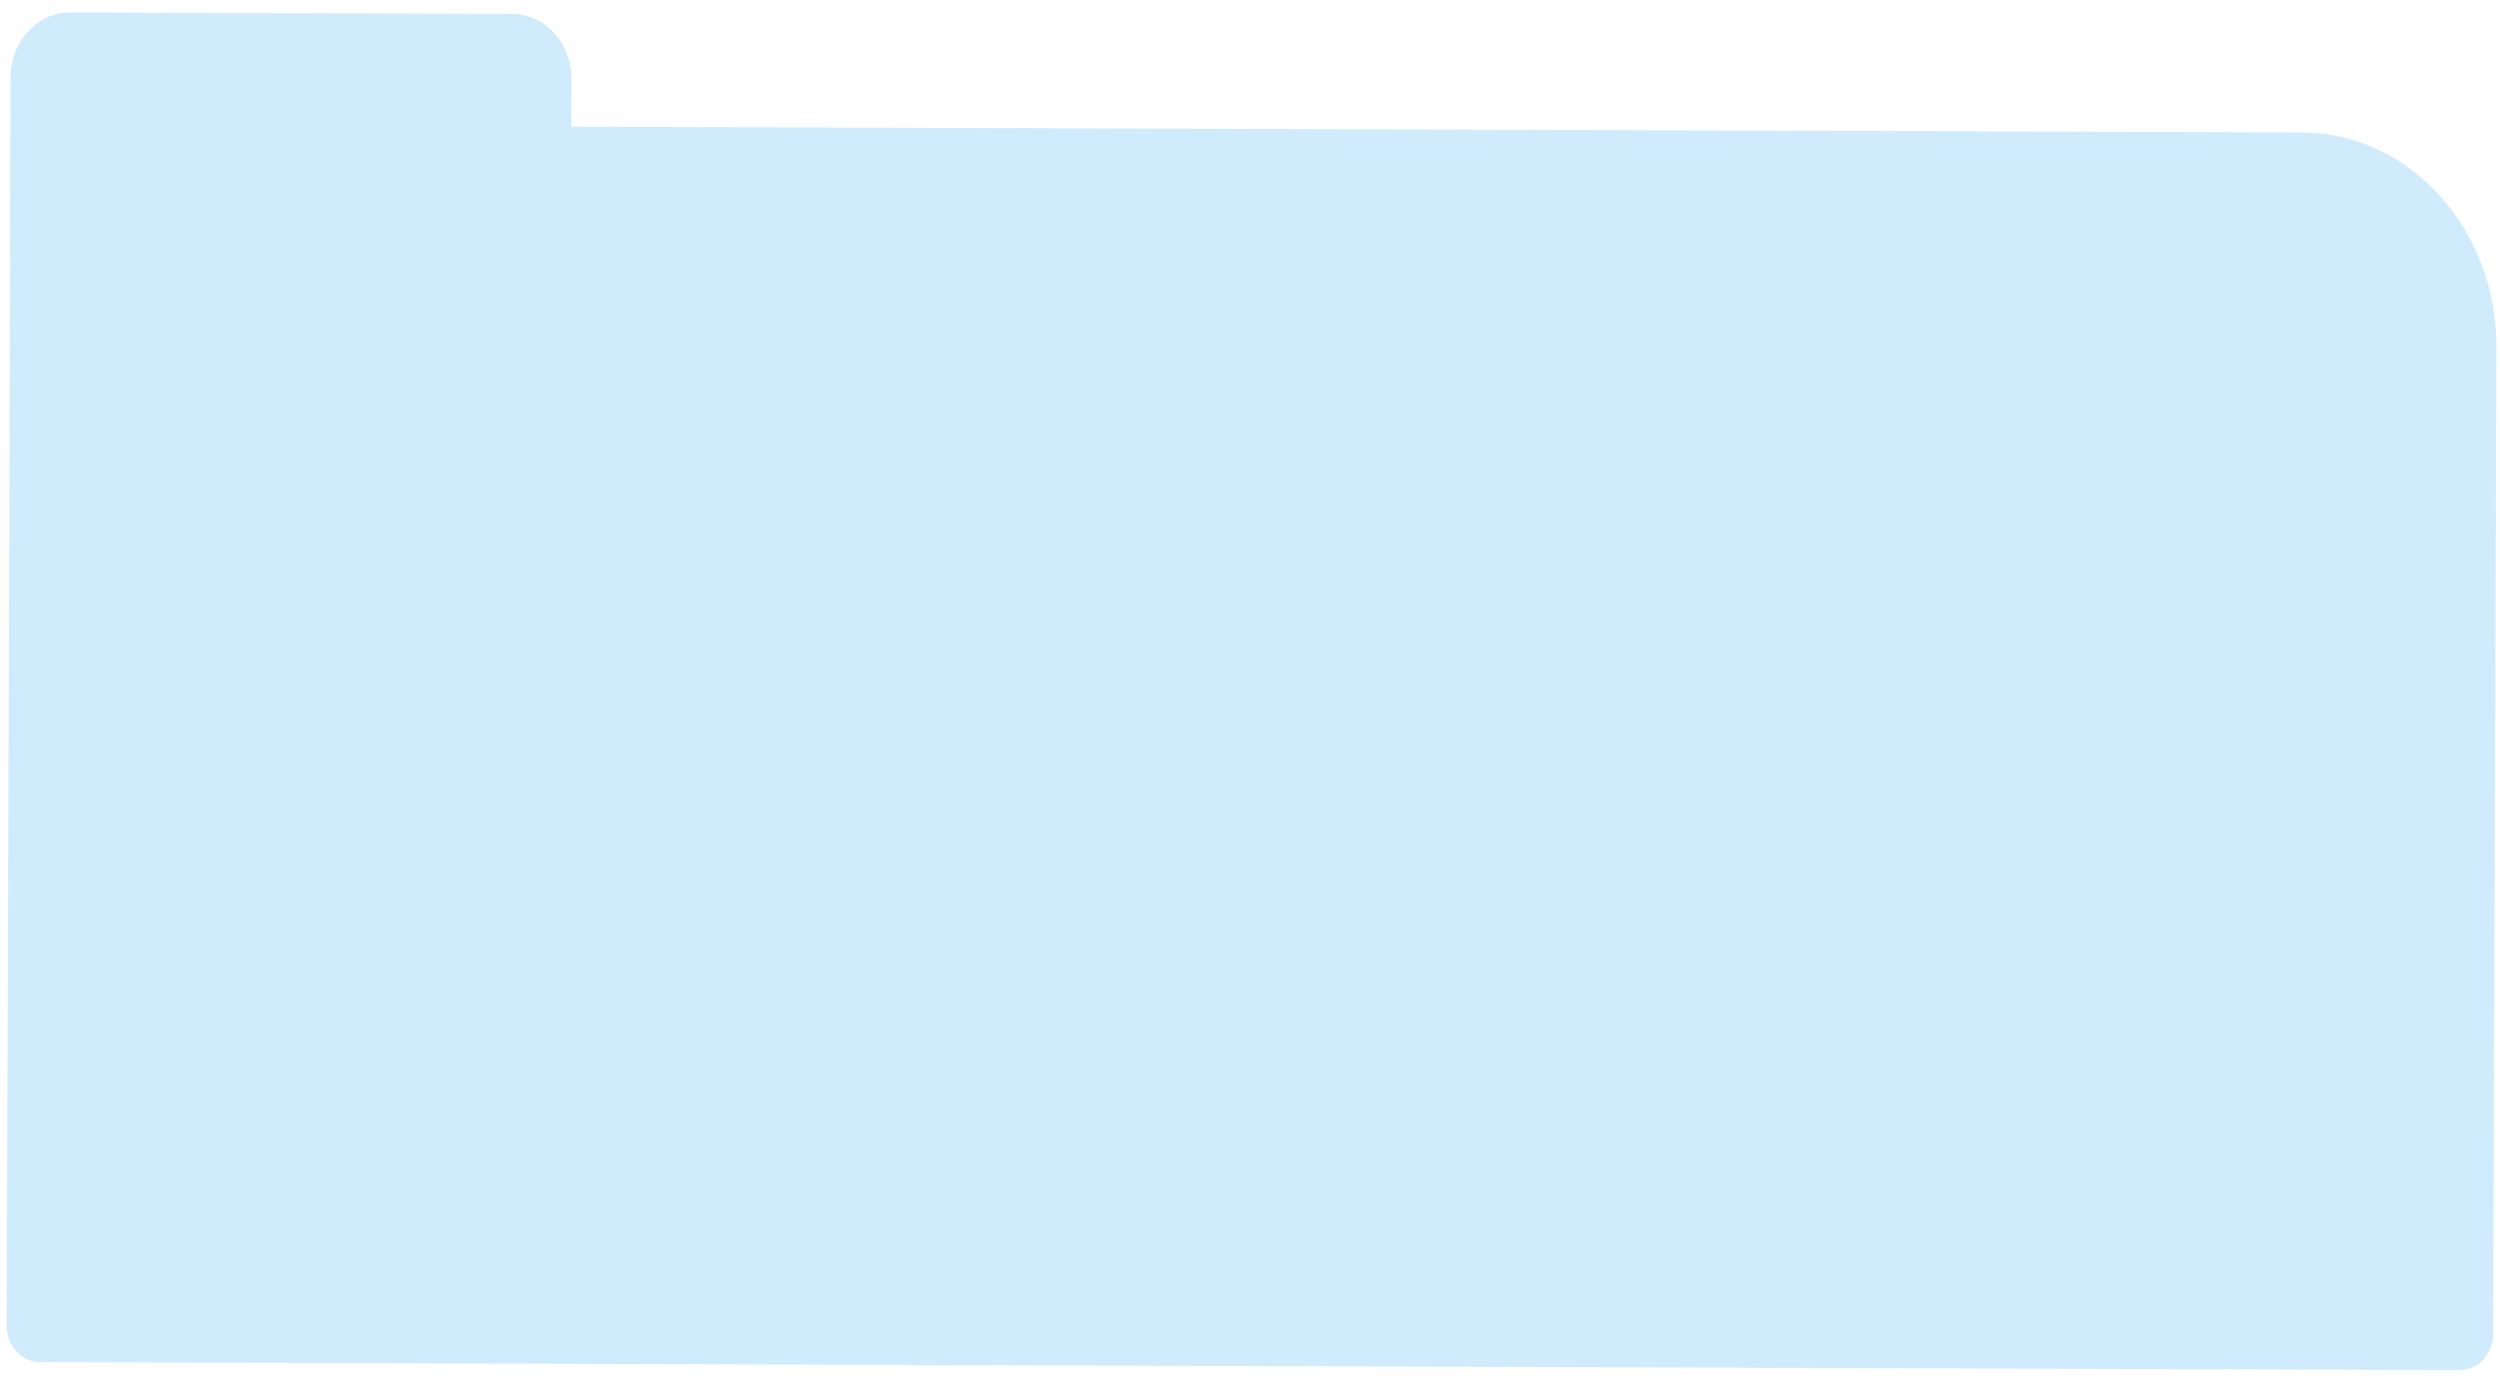
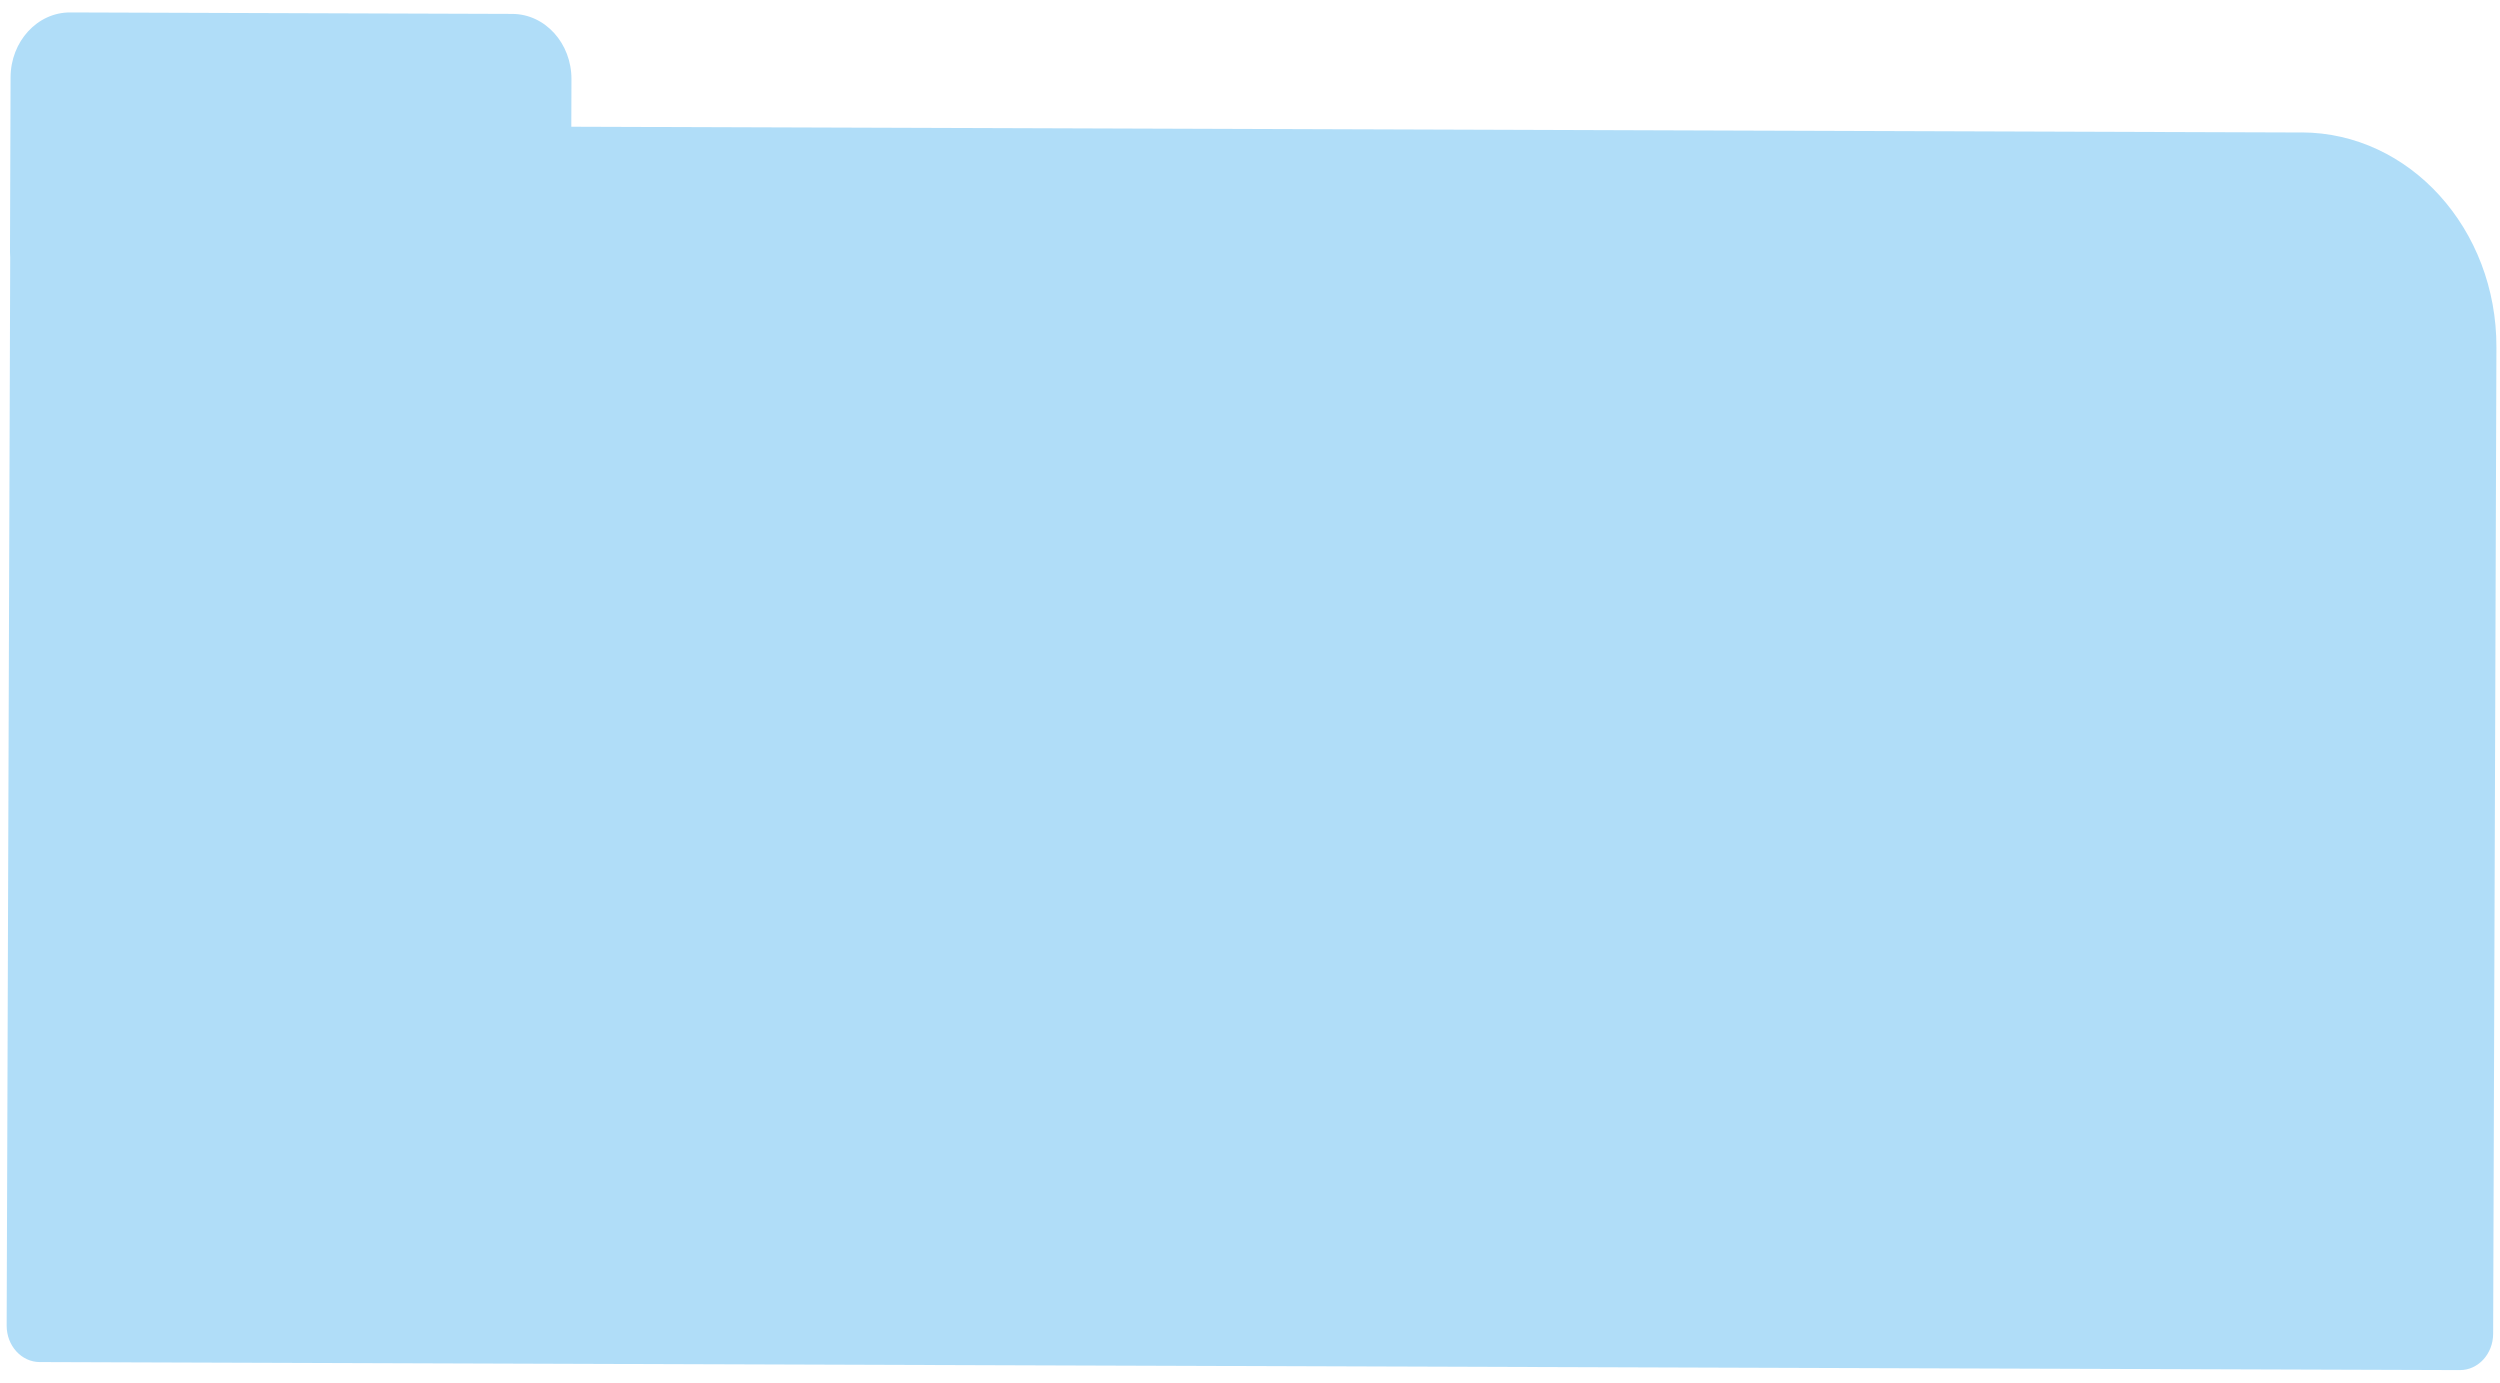
<svg xmlns="http://www.w3.org/2000/svg" id="Layer_1" data-name="Layer 1" viewBox="0 0 1185.96 656.02">
  <defs>
    <style>
      .cls-1 {
-         fill: #d0ebfb;
+         fill: #b0ddf8;
      }
    </style>
  </defs>
  <path class="cls-1" d="M1091.95,62.85l-820.93-2.73.07-22.52c.06-17.07-12.5-30.94-28.05-31l-209.77-.7c-15.55-.05-28.2,13.74-28.26,30.81l-.27,82.79c0,.89.04,1.77.1,2.64l-1.68,506.69c-.03,9.53,6.98,17.28,15.67,17.31l1148.1,3.81c8.69.03,15.75-7.68,15.78-17.21l1.55-467.93c.19-56.16-41.14-101.82-92.31-101.99Z" />
</svg>
